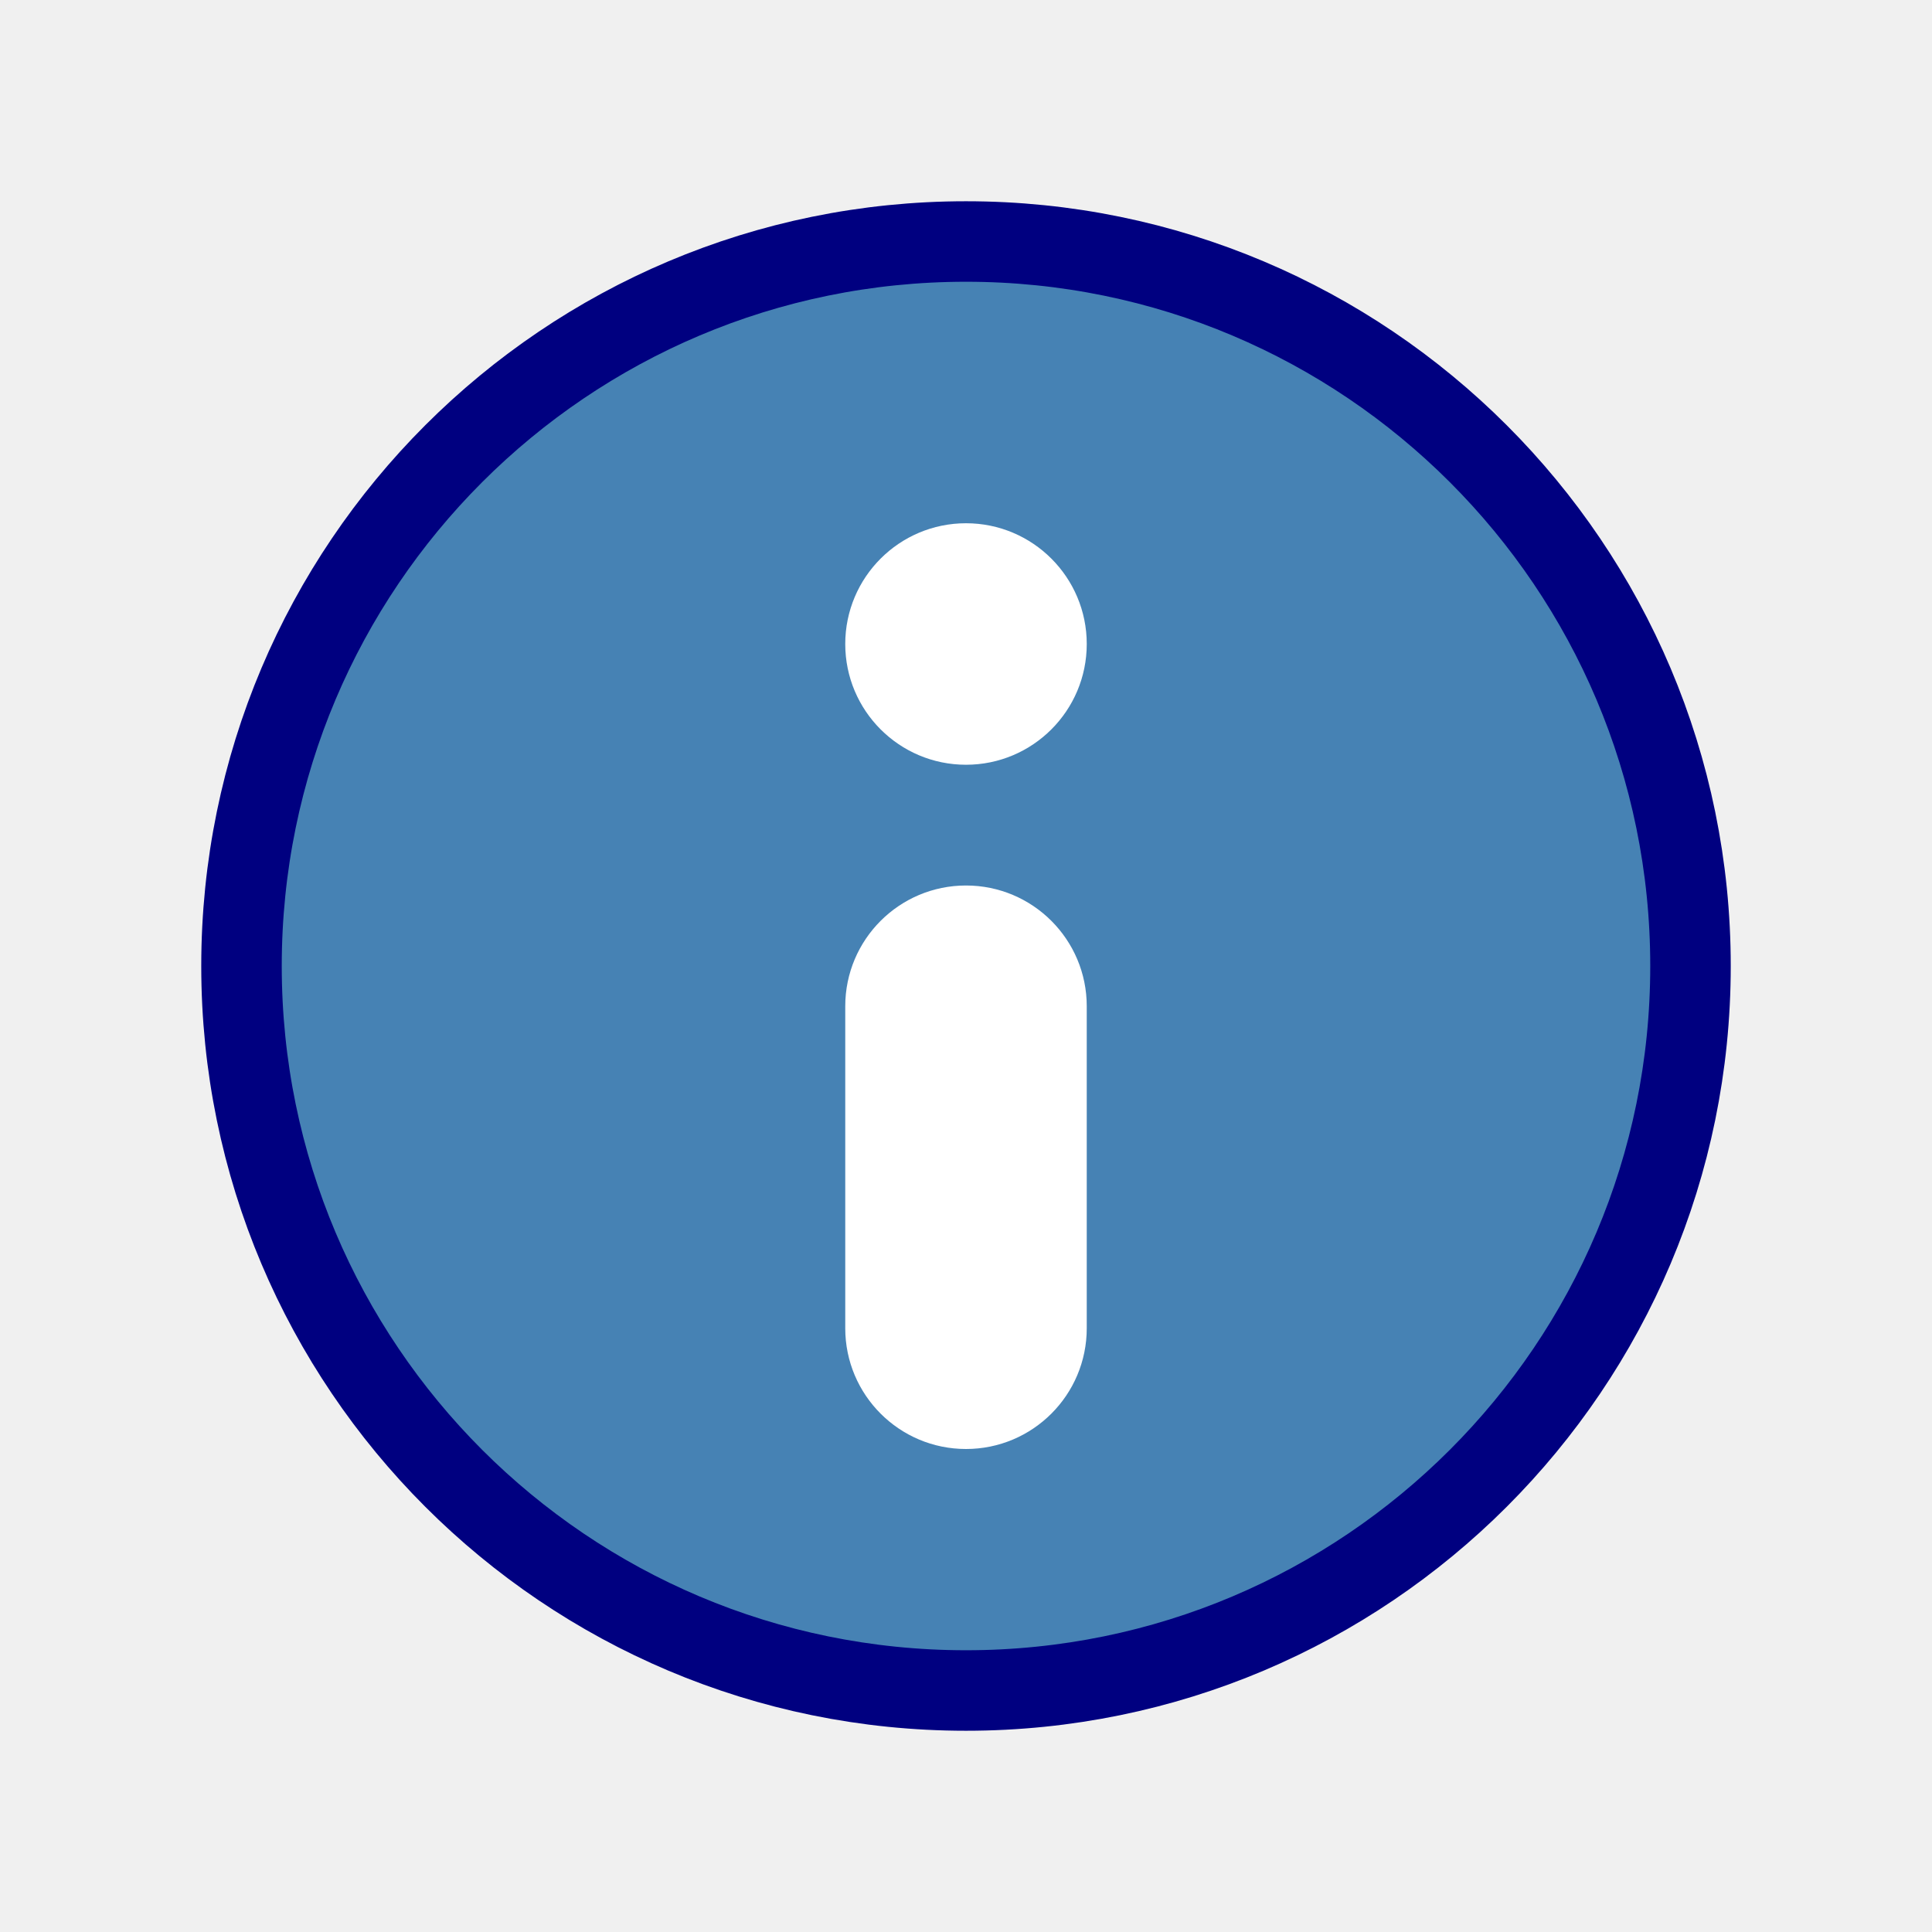
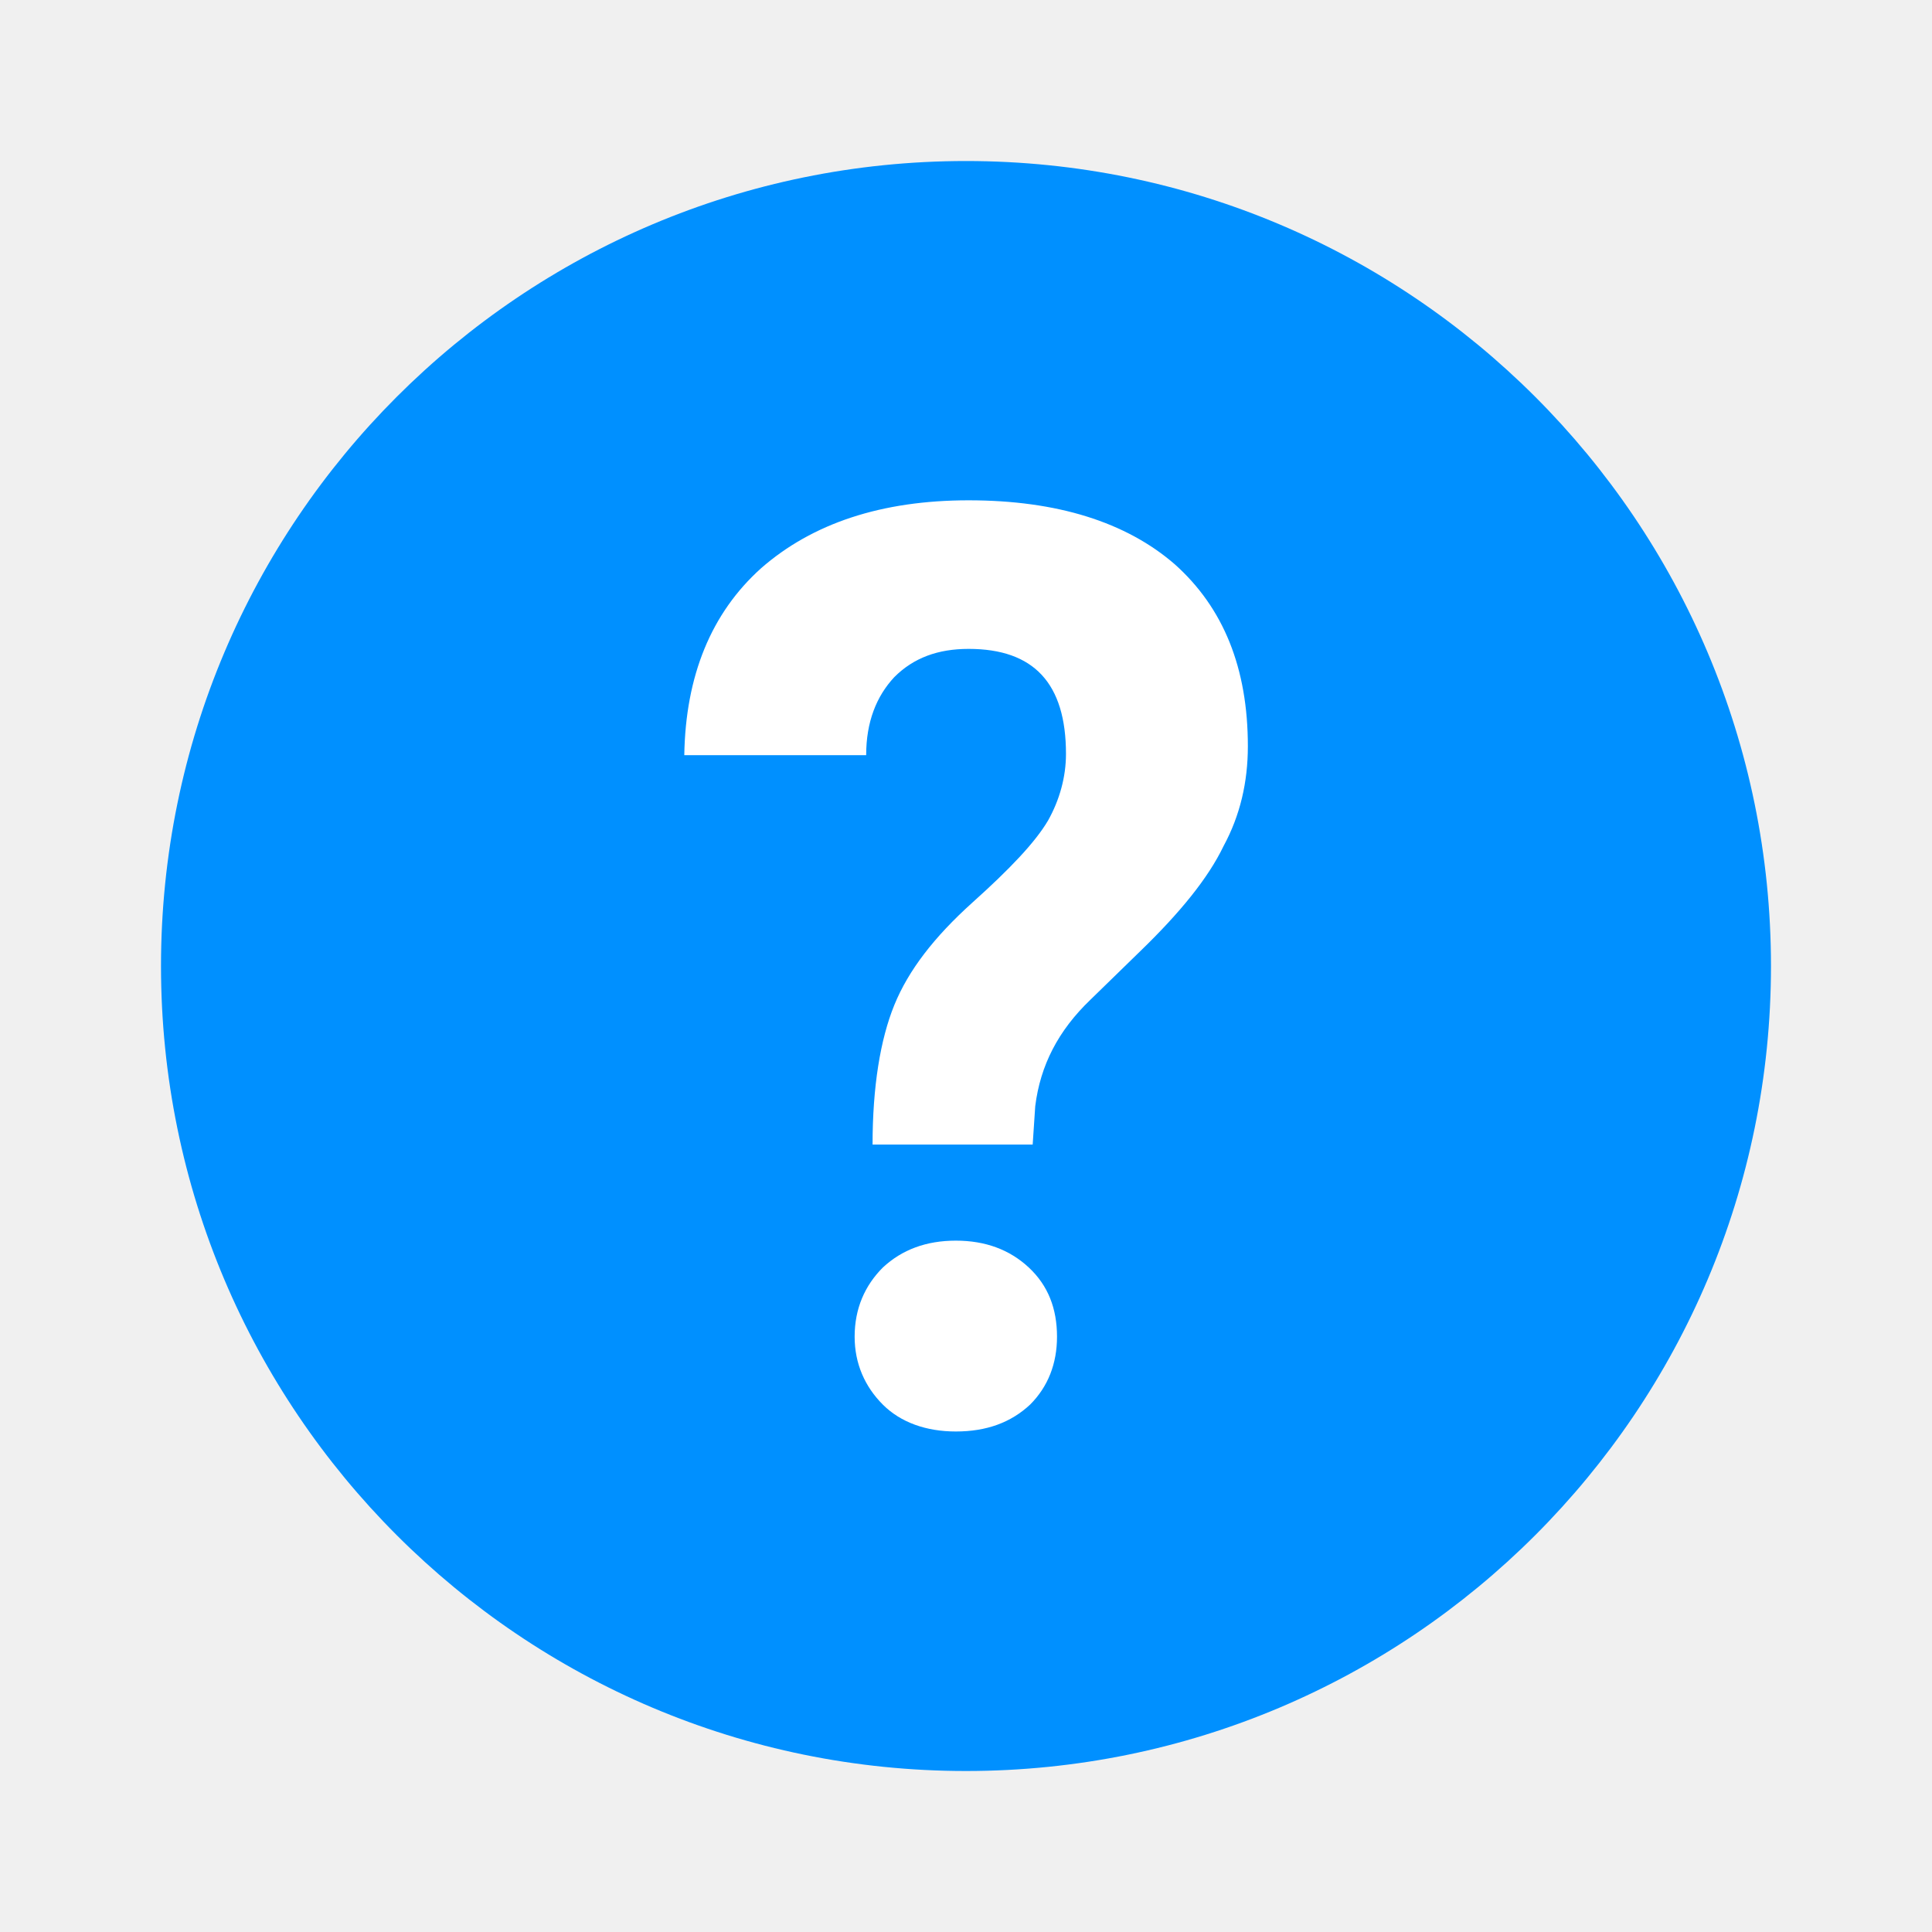
- <svg xmlns="http://www.w3.org/2000/svg" viewBox="0 0 24 24" width="24" height="24">
-   <circle cx="12" cy="12" r="9" fill="#4682B4" stroke="#000080" stroke-width="1" />
-   <circle cx="12" cy="8" r="1.5" fill="#FFFFFF" />
-   <rect x="10.5" y="11" width="3" height="7" rx="1.5" ry="1.5" fill="#FFFFFF" />
+ <svg xmlns="http://www.w3.org/2000/svg" viewBox="0 0 48 48" style="fill-rule:evenodd;clip-rule:evenodd;stroke-linejoin:round;stroke-miterlimit:2">
+   <g transform="matrix(0.983029,0,0,0.983029,-2.15274,-4.69129)">
+     <circle cx="26.604" cy="29.187" r="20.345" style="fill:#0090ff" />
+   </g>
+   <g transform="matrix(31.8224,0,0,31.8224,16.3008,35.374)">
+     <path d="M.169-.218C.169-.263.175-.3.186-.327.197-.354.217-.38.247-.407.276-.433.296-.454.306-.471.315-.487.32-.505.32-.523.32-.578.295-.605.244-.605.22-.605.201-.598.186-.583.172-.568.164-.548.164-.522H.022C.023-.584.043-.633.082-.668.122-.703.176-.721.244-.721.313-.721.367-.704.405-.671.443-.637.462-.59.462-.529.462-.501.456-.475.443-.451.431-.426.409-.399.378-.369L.339-.331C.314-.307.3-.28.296-.248l-.002.03H.169zm-.014.15C.155-.09.163-.108.177-.122.192-.136.211-.143.234-.143S.276-.136.291-.122c.015.014.022.032.022.054C.313-.047.306-.029.292-.015.277-.001.258.006.234.006.211.006.191-.001.177-.015.163-.029.155-.047.155-.068z" style="fill:#fff;fill-rule:nonzero" />
+   </g>
</svg>
